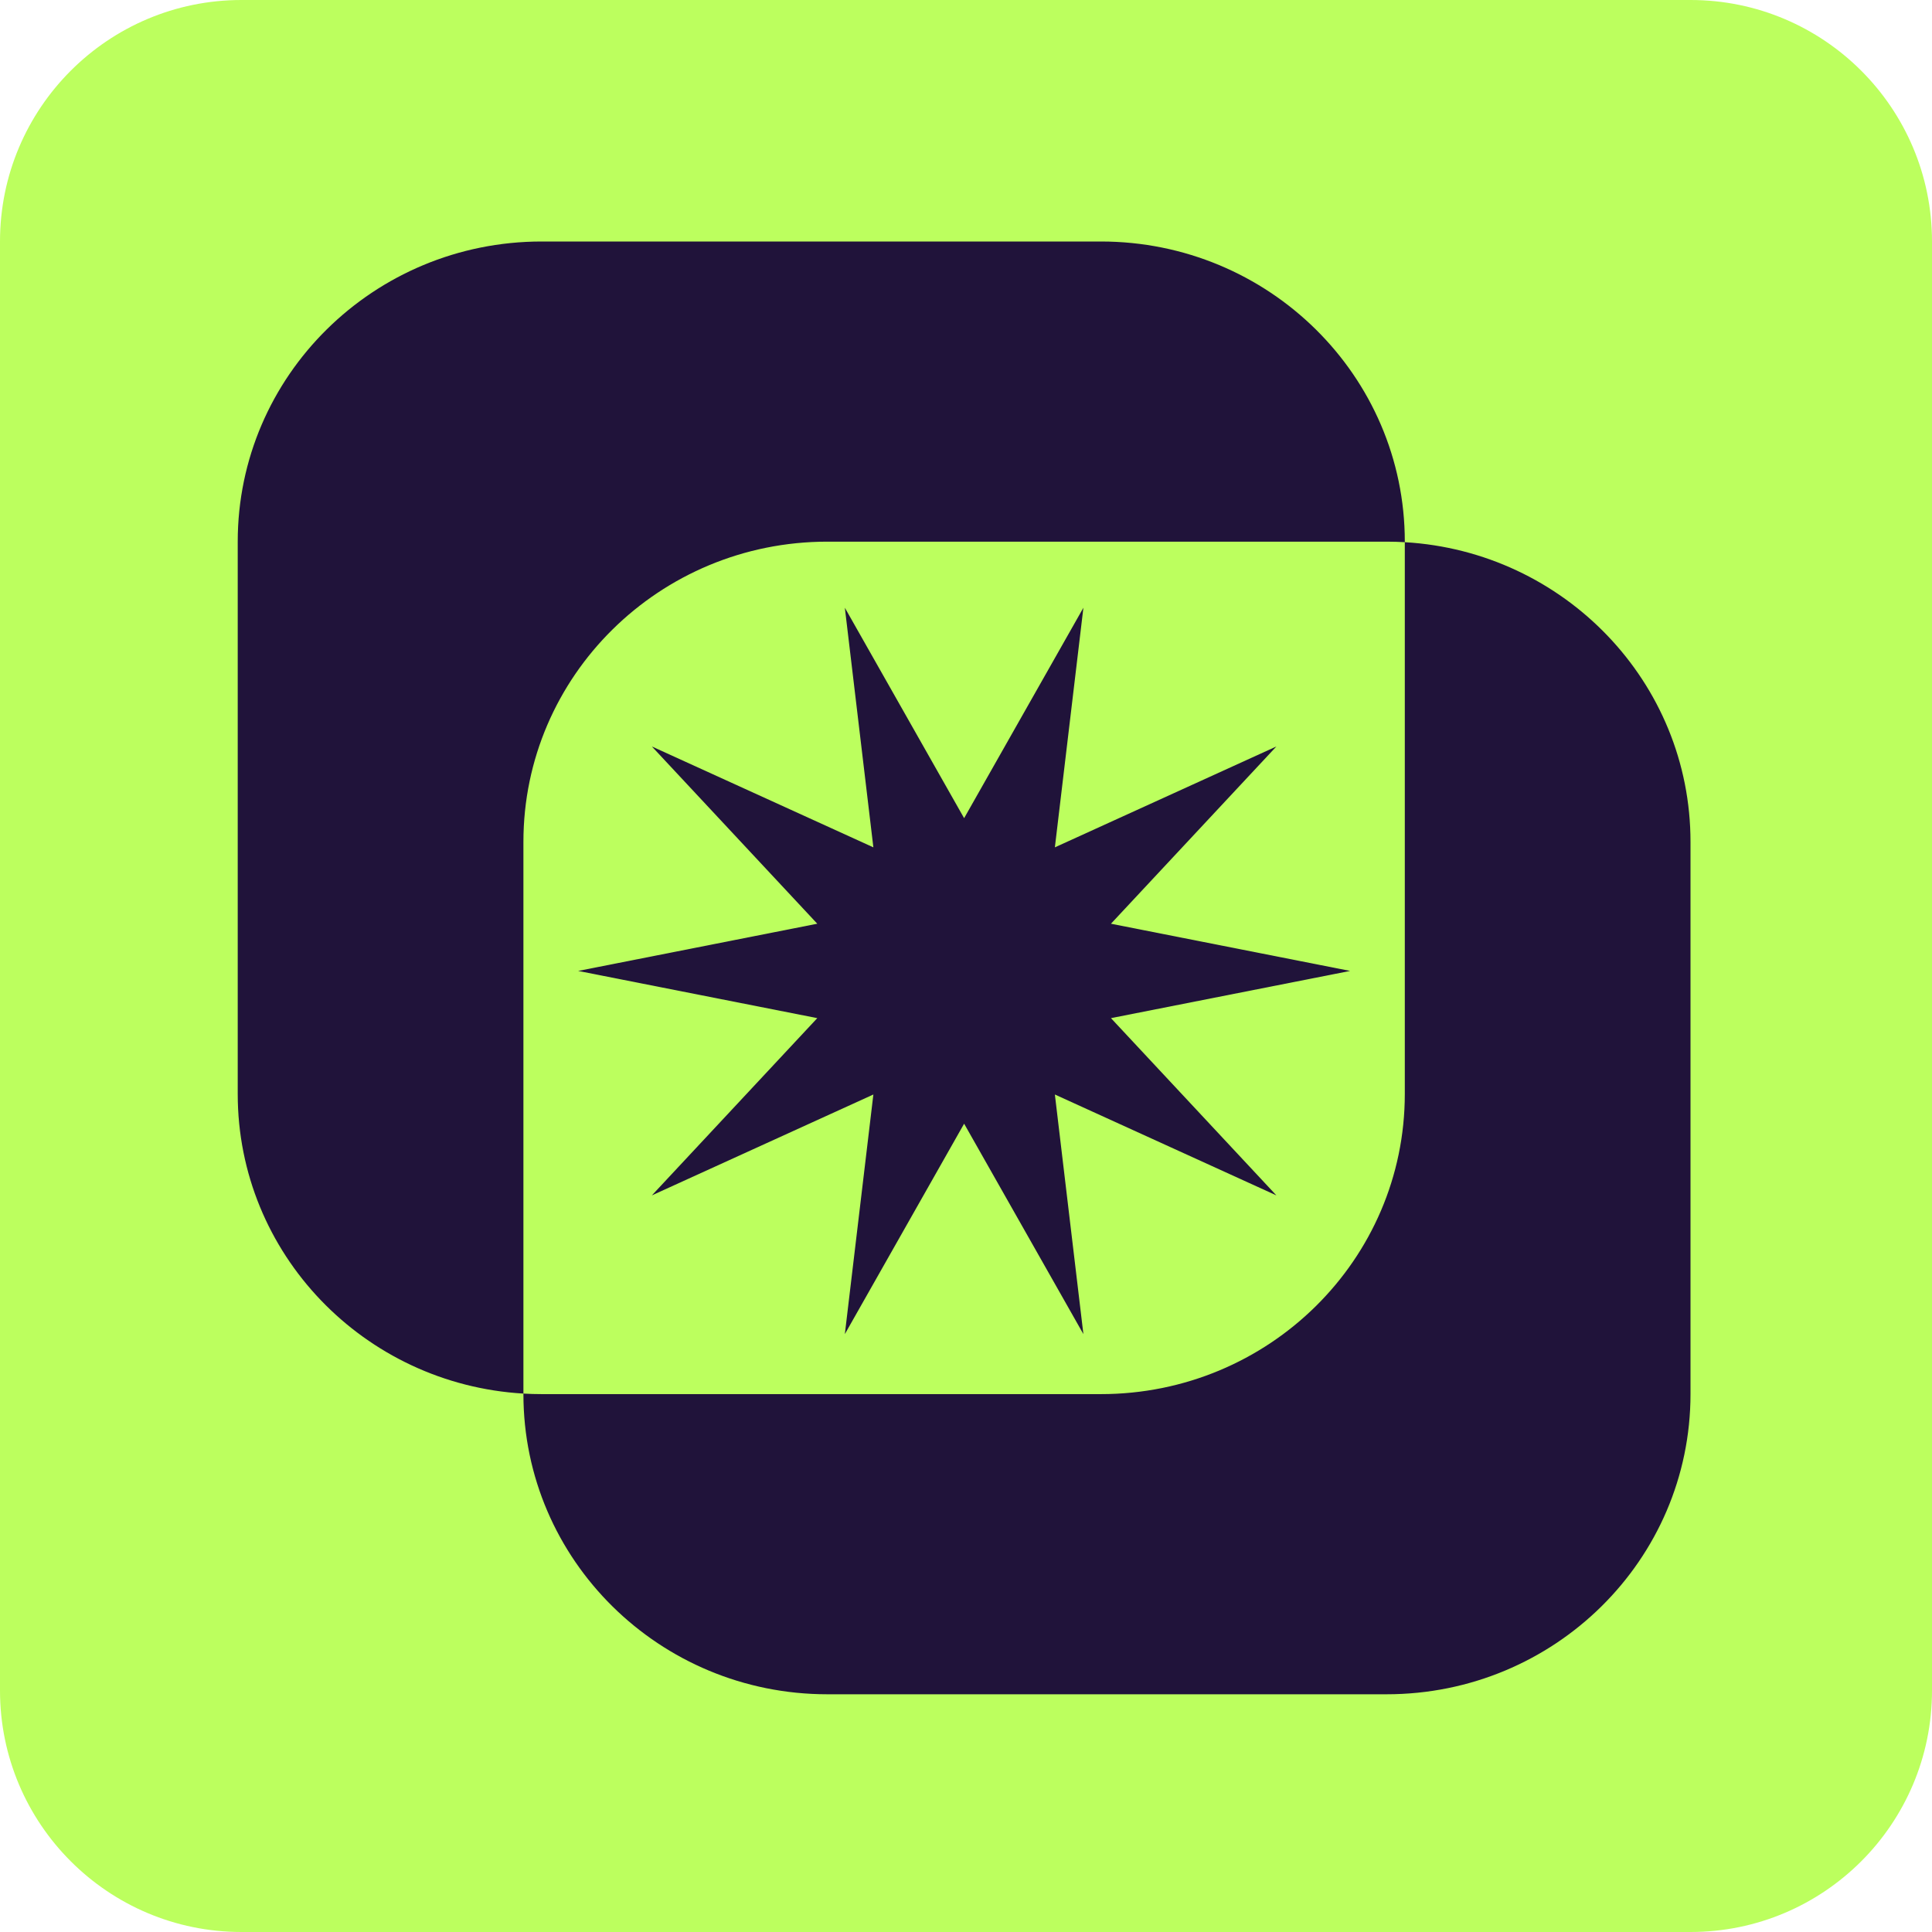
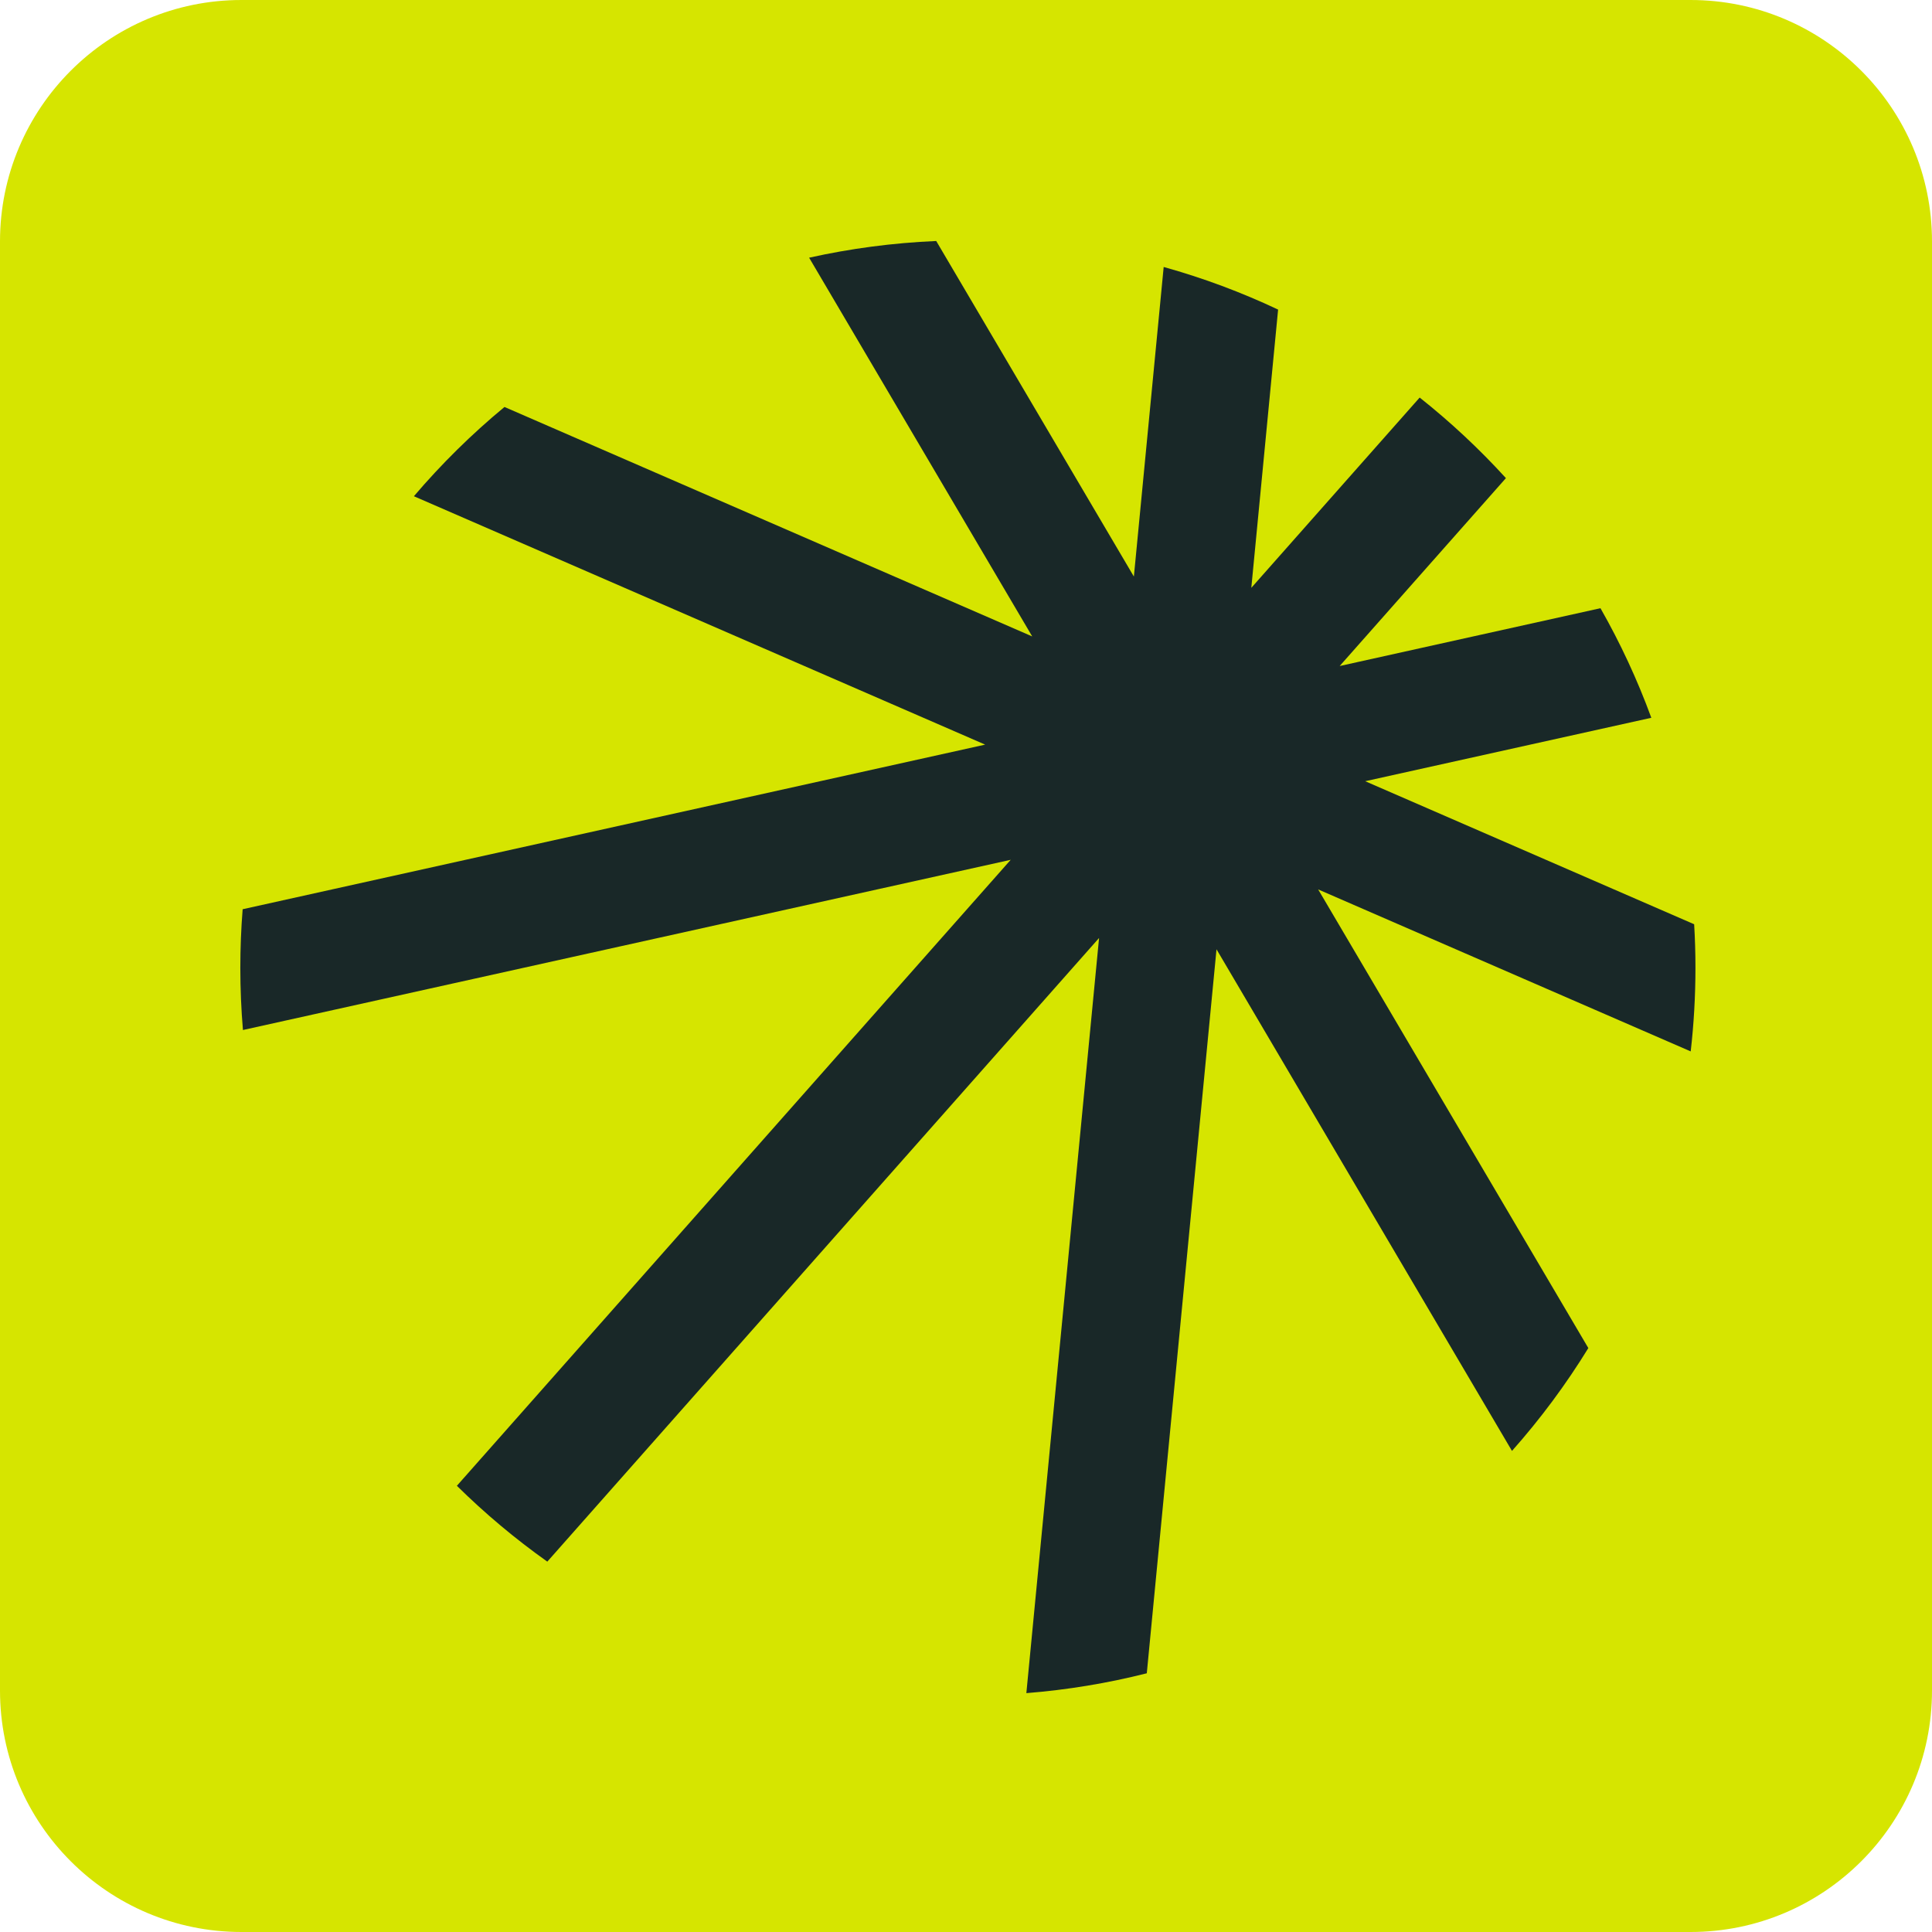
<svg xmlns="http://www.w3.org/2000/svg" viewBox="0 0 512 512" fill="none">
-   <rect width="512" height="512" rx="64" fill="#BCFF5E" />
-   <path fill-rule="evenodd" clip-rule="evenodd" d="M138.711 369.314C140.31 369.407 141.921 369.455 143.544 369.455H291.745C336.228 369.455 372.289 333.841 372.289 289.909V143.686C414.522 146.155 448 180.762 448 223.091V369.455C448 413.386 411.939 449 367.456 449H219.255C174.772 449 138.711 413.386 138.711 369.455V369.314ZM138.711 369.314C96.478 366.845 63 332.238 63 289.909L63 143.545C63 99.614 99.061 64 143.544 64H291.745C336.228 64 372.289 99.614 372.289 143.545V143.686C370.69 143.593 369.079 143.545 367.456 143.545H219.255C174.772 143.545 138.711 179.159 138.711 223.091V369.314Z" fill="#20133A" />
-   <path d="M153.211 257.306L216.588 244.797L172.747 197.821L231.452 224.556L223.892 161.056L255.502 216.825L287.112 161.056L279.552 224.556L338.257 197.821L294.416 244.797L357.793 257.306L294.416 269.816L338.257 316.792L279.552 290.056L287.112 353.556L255.502 297.788L223.892 353.556L231.452 290.056L172.747 316.792L216.588 269.816L153.211 257.306Z" fill="#20133A" />
+   <rect width="512" height="512" rx="64" fill="#D6E500" />
+   <path d="M400.691 384.507L322.387 251.573L303.913 443.438C293.58 446.051 282.916 447.829 271.995 448.698L291.265 248.575L145.042 413.85C136.515 407.8 128.501 401.073 121.079 393.749L267.847 227.858L64.382 272.965C63.923 267.538 63.689 262.046 63.689 256.5C63.689 251.267 63.897 246.083 64.306 240.956L261.077 197.333L109.687 131.507C116.985 122.942 125.02 115.024 133.693 107.851L273.548 168.661L214.427 68.293C225.335 65.865 236.591 64.362 248.109 63.868L300.488 152.791L308.387 70.751C318.883 73.677 329.019 77.468 338.711 82.044L331.61 155.786L376.227 105.356C384.412 111.848 392.057 118.991 399.084 126.707L355.027 176.504L424.141 161.182C429.4 170.412 433.919 180.118 437.617 190.22L361.792 207.031L448.97 244.937C449.196 248.762 449.311 252.618 449.311 256.5C449.311 263.985 448.885 271.371 448.055 278.633L349.328 235.706L420.925 357.253C414.979 366.936 408.201 376.054 400.691 384.507Z" fill="#192828" />
</svg>
